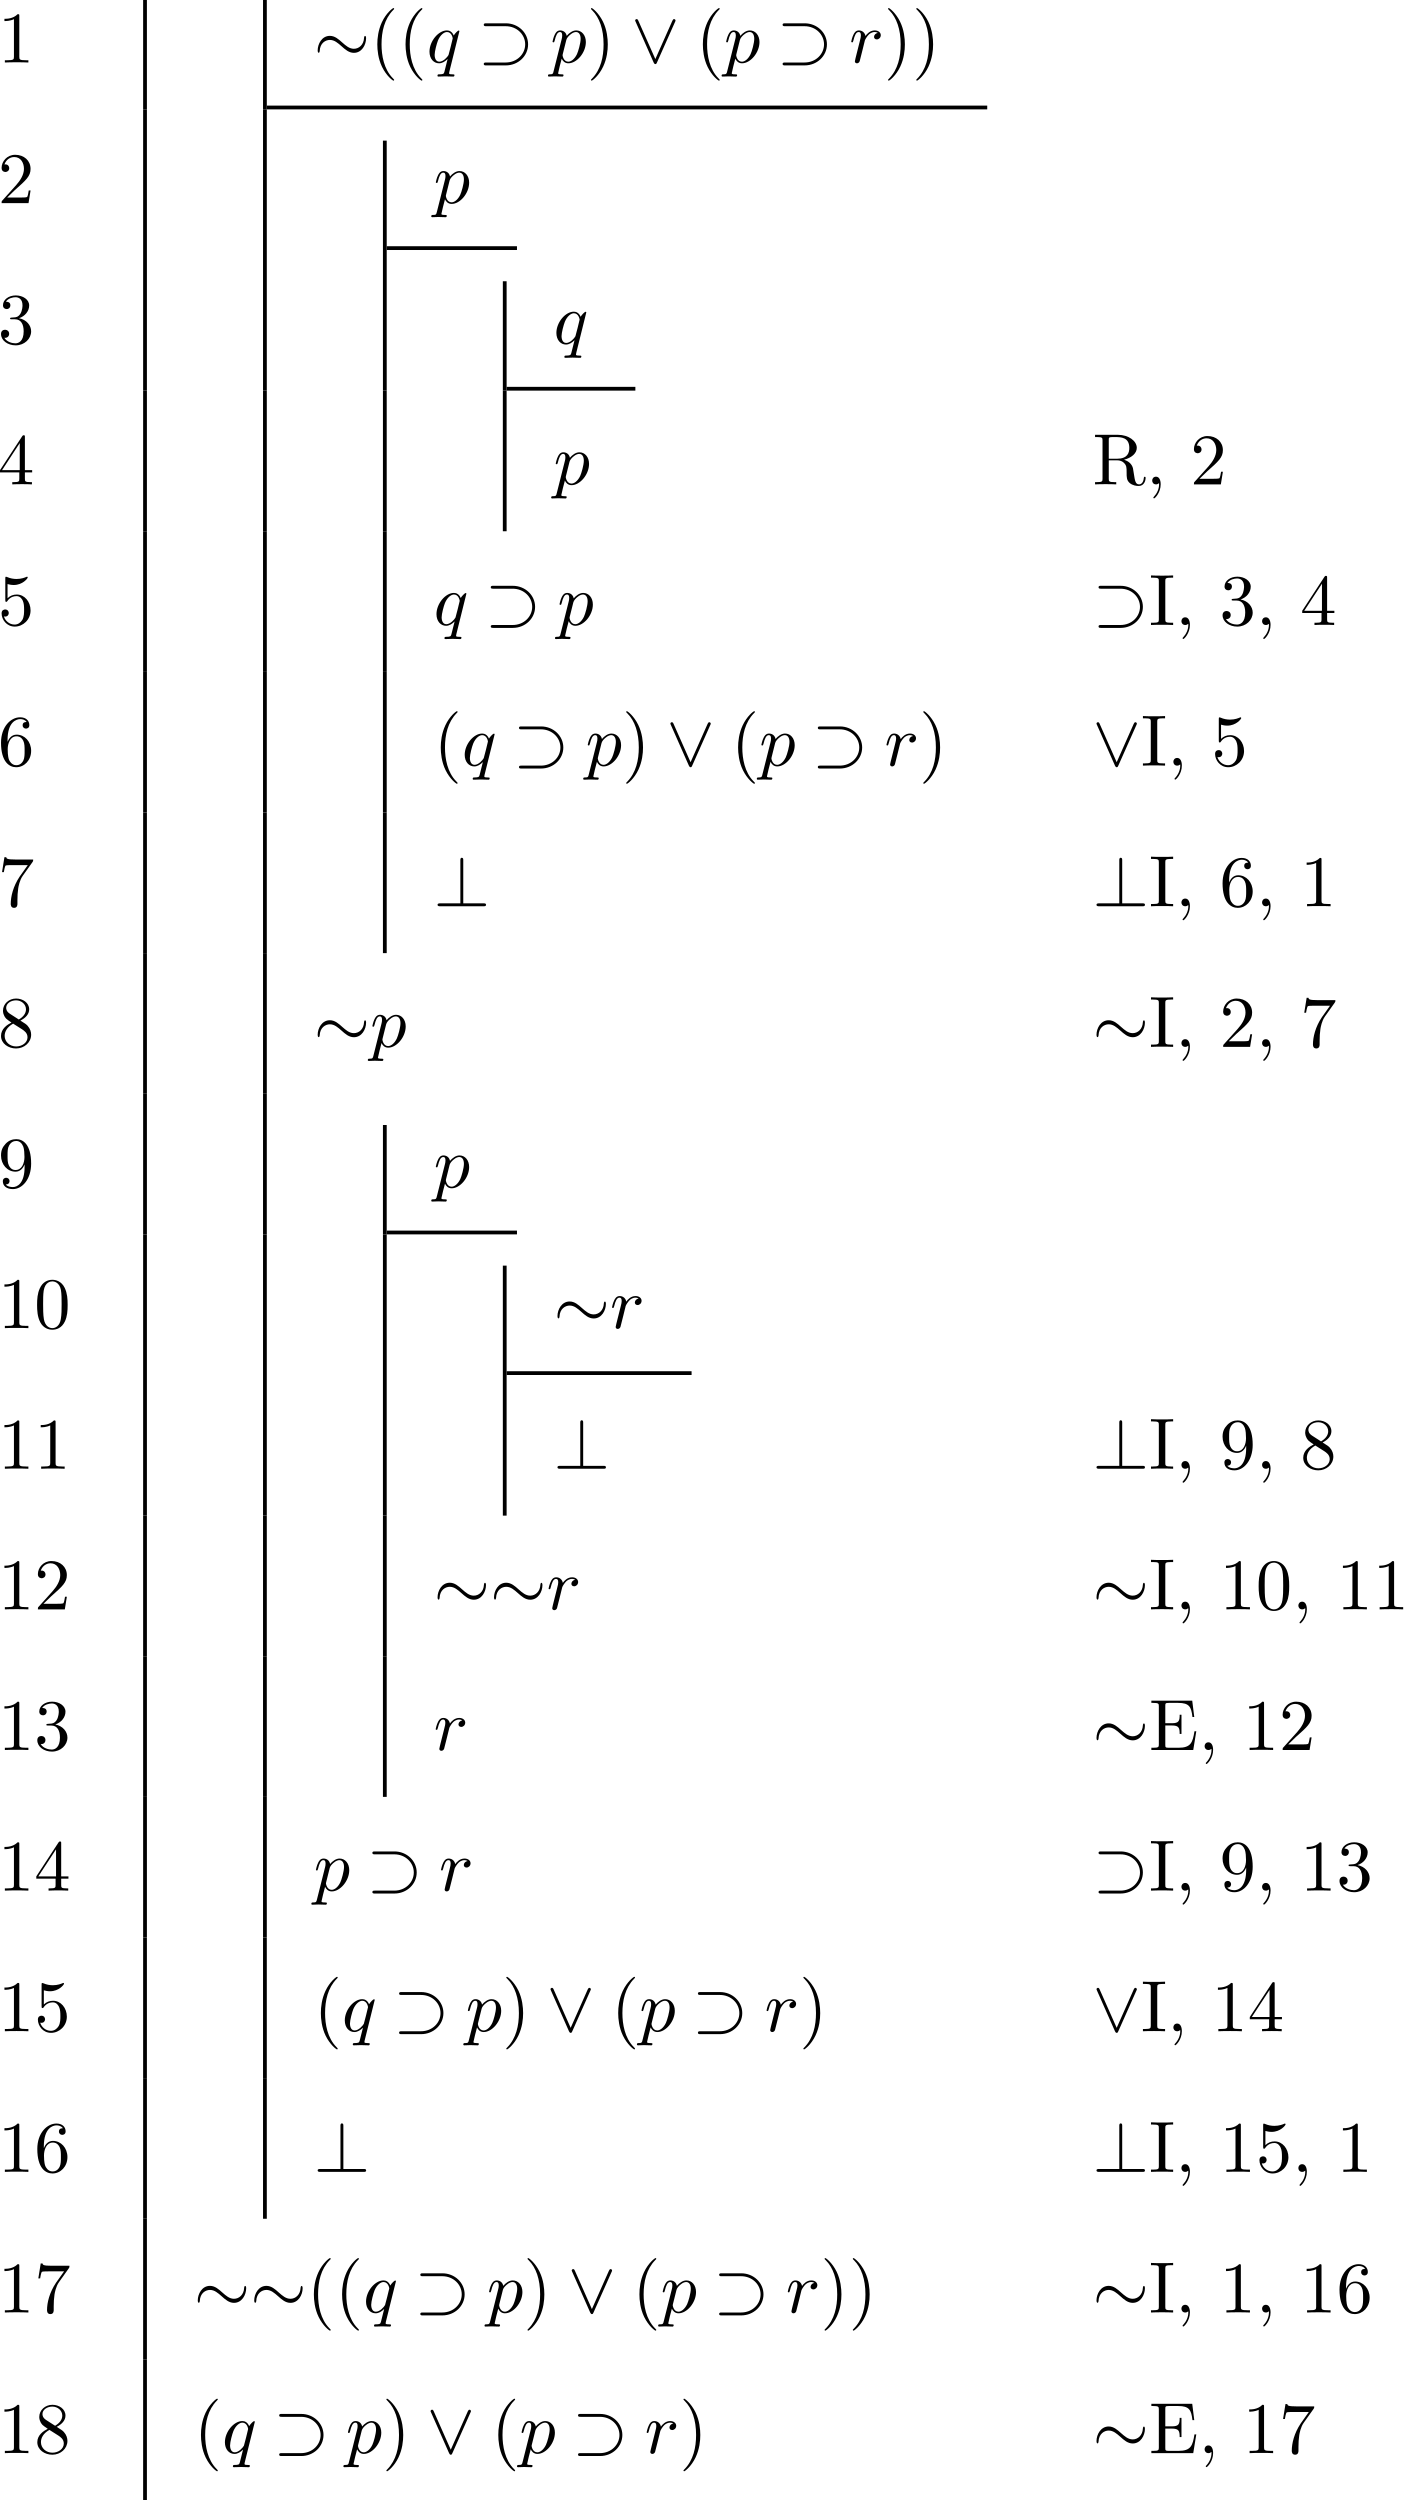
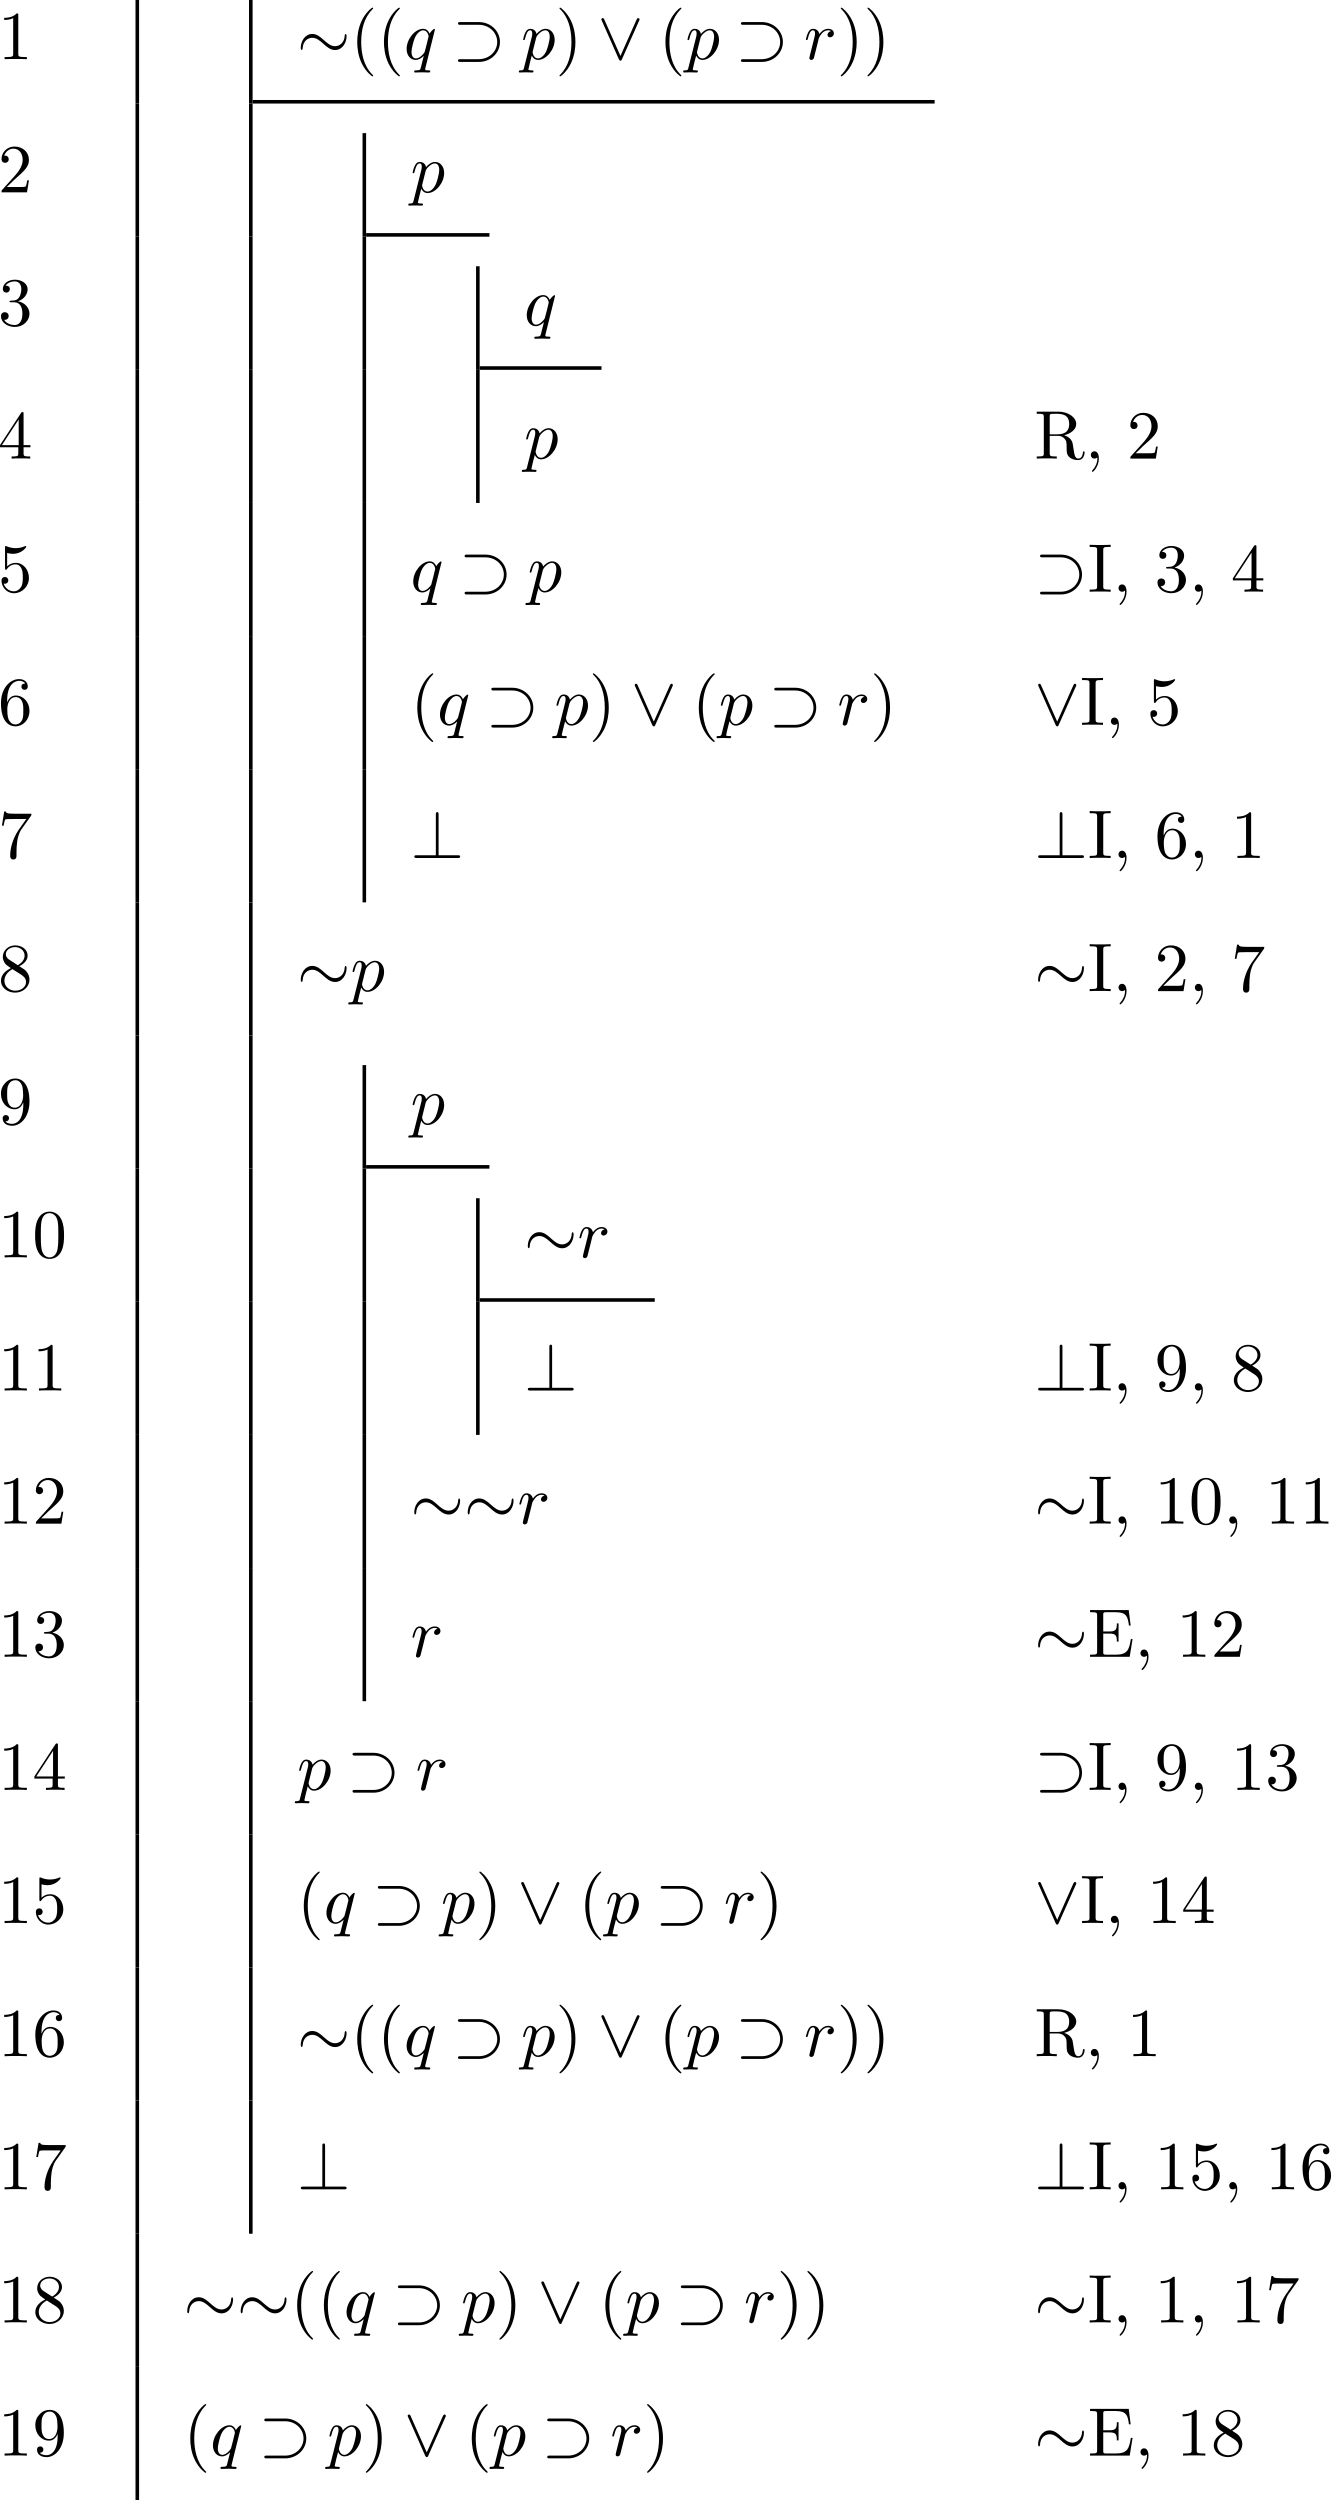
- <svg xmlns="http://www.w3.org/2000/svg" xmlns:xlink="http://www.w3.org/1999/xlink" version="1.1" fill="currentColor" class="ae-svg" style="width:19.173em;height:auto" viewBox="146.261 -55.348 210.899 375.756">
+ <svg xmlns="http://www.w3.org/2000/svg" xmlns:xlink="http://www.w3.org/1999/xlink" version="1.1" fill="currentColor" class="ae-svg" style="width:19.21em;height:auto" viewBox="146.261 -55.348 211.314 396.893">
  <defs>
    <path id="paradox-disjunction-nd-g1-112" d="M.491 1.331C.404 1.702 .382 1.778-.098 1.778C-.229 1.778-.349 1.778-.349 1.985C-.349 2.073-.295 2.116-.207 2.116C.087 2.116 .404 2.084 .709 2.084C1.069 2.084 1.44 2.116 1.789 2.116C1.844 2.116 1.985 2.116 1.985 1.898C1.985 1.778 1.876 1.778 1.724 1.778C1.178 1.778 1.178 1.702 1.178 1.604C1.178 1.473 1.636-.305 1.713-.578C1.855-.262 2.16 .12 2.716 .12C3.982 .12 5.345-1.473 5.345-3.076C5.345-4.102 4.724-4.822 3.895-4.822C3.349-4.822 2.825-4.429 2.465-4.004C2.356-4.593 1.887-4.822 1.484-4.822C.982-4.822 .775-4.396 .676-4.2C.48-3.829 .338-3.175 .338-3.142C.338-3.033 .447-3.033 .469-3.033C.578-3.033 .589-3.044 .655-3.284C.84-4.058 1.058-4.582 1.451-4.582C1.636-4.582 1.789-4.495 1.789-4.08C1.789-3.829 1.756-3.709 1.713-3.524L.491 1.331ZM2.411-3.404C2.487-3.698 2.782-4.004 2.978-4.167C3.36-4.505 3.676-4.582 3.862-4.582C4.298-4.582 4.56-4.2 4.56-3.556S4.2-1.658 4.004-1.244C3.633-.48 3.109-.12 2.705-.12C1.985-.12 1.844-1.025 1.844-1.091C1.844-1.113 1.844-1.135 1.876-1.265L2.411-3.404Z" />
    <path id="paradox-disjunction-nd-g1-113" d="M4.931-4.702C4.931-4.745 4.898-4.811 4.822-4.811C4.702-4.811 4.265-4.375 4.08-4.058C3.84-4.647 3.415-4.822 3.065-4.822C1.778-4.822 .436-3.207 .436-1.625C.436-.556 1.08 .12 1.876 .12C2.345 .12 2.771-.142 3.164-.535C3.065-.153 2.705 1.32 2.673 1.418C2.585 1.724 2.498 1.767 1.887 1.778C1.745 1.778 1.636 1.778 1.636 1.996C1.636 2.007 1.636 2.116 1.778 2.116C2.127 2.116 2.509 2.084 2.869 2.084C3.24 2.084 3.633 2.116 3.993 2.116C4.047 2.116 4.189 2.116 4.189 1.898C4.189 1.778 4.08 1.778 3.905 1.778C3.382 1.778 3.382 1.702 3.382 1.604C3.382 1.527 3.404 1.462 3.425 1.364L4.931-4.702ZM1.909-.12C1.255-.12 1.211-.96 1.211-1.145C1.211-1.669 1.527-2.858 1.713-3.316C2.051-4.124 2.618-4.582 3.065-4.582C3.775-4.582 3.927-3.698 3.927-3.622C3.927-3.556 3.327-1.167 3.295-1.124C3.131-.818 2.52-.12 1.909-.12Z" />
    <path id="paradox-disjunction-nd-g1-114" d="M.96-.644C.927-.48 .862-.229 .862-.175C.862 .022 1.015 .12 1.178 .12C1.309 .12 1.505 .033 1.582-.185C1.604-.229 1.975-1.713 2.018-1.909C2.105-2.269 2.302-3.033 2.367-3.327C2.411-3.469 2.716-3.982 2.978-4.222C3.065-4.298 3.382-4.582 3.851-4.582C4.135-4.582 4.298-4.451 4.309-4.451C3.982-4.396 3.742-4.135 3.742-3.851C3.742-3.676 3.862-3.469 4.156-3.469S4.756-3.72 4.756-4.113C4.756-4.495 4.407-4.822 3.851-4.822C3.142-4.822 2.662-4.287 2.455-3.982C2.367-4.473 1.975-4.822 1.462-4.822C.96-4.822 .753-4.396 .655-4.2C.458-3.829 .316-3.175 .316-3.142C.316-3.033 .425-3.033 .447-3.033C.556-3.033 .567-3.044 .633-3.284C.818-4.058 1.036-4.582 1.429-4.582C1.615-4.582 1.767-4.495 1.767-4.08C1.767-3.851 1.735-3.731 1.593-3.164L.96-.644Z" />
    <path id="paradox-disjunction-nd-g0-24" d="M7.876-3.644C7.876-3.884 7.811-3.993 7.724-3.993C7.669-3.993 7.582-3.916 7.571-3.709C7.527-2.662 6.807-2.062 6.044-2.062C5.356-2.062 4.833-2.531 4.298-3C3.742-3.502 3.175-4.004 2.433-4.004C1.244-4.004 .6-2.804 .6-1.811C.6-1.462 .742-1.462 .753-1.462C.873-1.462 .905-1.68 .905-1.713C.949-2.913 1.767-3.393 2.433-3.393C3.12-3.393 3.644-2.924 4.178-2.455C4.735-1.953 5.302-1.451 6.044-1.451C7.233-1.451 7.876-2.651 7.876-3.644Z" />
    <path id="paradox-disjunction-nd-g0-27" d="M4.2-5.455C5.902-5.455 7.135-4.189 7.135-2.727S5.902 0 4.2 0H1.287C1.102 0 .905 0 .905 .218S1.102 .436 1.287 .436H4.222C6.087 .436 7.571-.982 7.571-2.727S6.087-5.891 4.222-5.891H1.287C1.102-5.891 .905-5.891 .905-5.673S1.102-5.455 1.287-5.455H4.2Z" />
    <path id="paradox-disjunction-nd-g0-63" d="M4.462-6.895C4.462-7.091 4.462-7.287 4.244-7.287S4.025-7.058 4.025-6.895V-.436H.993C.829-.436 .6-.436 .6-.218S.829 0 .993 0H7.505C7.691 0 7.887 0 7.887-.218S7.691-.436 7.505-.436H4.462V-6.895Z" />
    <path id="paradox-disjunction-nd-g0-95" d="M6.589-6.087C6.655-6.229 6.665-6.251 6.665-6.305C6.665-6.425 6.567-6.524 6.447-6.524C6.338-6.524 6.273-6.447 6.196-6.284L3.633-.513L1.069-6.295C.982-6.502 .895-6.524 .818-6.524C.698-6.524 .6-6.425 .6-6.305C.6-6.284 .6-6.262 .665-6.131L3.382 .011C3.469 .196 3.535 .24 3.633 .24C3.775 .24 3.807 .164 3.873 .011L6.589-6.087Z" />
    <path id="paradox-disjunction-nd-g2-40" d="M3.611 2.618C3.611 2.585 3.611 2.564 3.425 2.378C2.062 1.004 1.713-1.058 1.713-2.727C1.713-4.625 2.127-6.524 3.469-7.887C3.611-8.018 3.611-8.04 3.611-8.073C3.611-8.149 3.567-8.182 3.502-8.182C3.393-8.182 2.411-7.44 1.767-6.055C1.211-4.855 1.08-3.644 1.08-2.727C1.08-1.876 1.2-.556 1.8 .676C2.455 2.018 3.393 2.727 3.502 2.727C3.567 2.727 3.611 2.695 3.611 2.618Z" />
    <path id="paradox-disjunction-nd-g2-41" d="M3.153-2.727C3.153-3.578 3.033-4.898 2.433-6.131C1.778-7.473 .84-8.182 .731-8.182C.665-8.182 .622-8.138 .622-8.073C.622-8.04 .622-8.018 .829-7.822C1.898-6.742 2.52-5.007 2.52-2.727C2.52-.862 2.116 1.058 .764 2.433C.622 2.564 .622 2.585 .622 2.618C.622 2.684 .665 2.727 .731 2.727C.84 2.727 1.822 1.985 2.465 .6C3.022-.6 3.153-1.811 3.153-2.727Z" />
    <path id="paradox-disjunction-nd-g2-44" d="M2.215-.011C2.215-.709 1.953-1.156 1.516-1.156C1.135-1.156 .938-.862 .938-.578S1.124 0 1.516 0C1.691 0 1.822-.065 1.931-.153L1.953-.175C1.964-.175 1.975-.164 1.975-.011C1.975 .687 1.669 1.353 1.189 1.865C1.124 1.931 1.113 1.942 1.113 1.985C1.113 2.062 1.167 2.105 1.222 2.105C1.353 2.105 2.215 1.244 2.215-.011Z" />
    <path id="paradox-disjunction-nd-g2-48" d="M5.018-3.491C5.018-4.364 4.964-5.236 4.582-6.044C4.08-7.091 3.185-7.265 2.727-7.265C2.073-7.265 1.276-6.982 .829-5.967C.48-5.215 .425-4.364 .425-3.491C.425-2.673 .469-1.691 .916-.862C1.385 .022 2.182 .24 2.716 .24C3.305 .24 4.135 .011 4.615-1.025C4.964-1.778 5.018-2.629 5.018-3.491ZM2.716 0C2.291 0 1.647-.273 1.451-1.32C1.331-1.975 1.331-2.978 1.331-3.622C1.331-4.32 1.331-5.04 1.418-5.629C1.625-6.927 2.444-7.025 2.716-7.025C3.076-7.025 3.796-6.829 4.004-5.749C4.113-5.138 4.113-4.309 4.113-3.622C4.113-2.804 4.113-2.062 3.993-1.364C3.829-.327 3.207 0 2.716 0Z" />
    <path id="paradox-disjunction-nd-g2-49" d="M3.207-6.982C3.207-7.244 3.207-7.265 2.956-7.265C2.28-6.567 1.32-6.567 .971-6.567V-6.229C1.189-6.229 1.833-6.229 2.4-6.513V-.862C2.4-.469 2.367-.338 1.385-.338H1.036V0C1.418-.033 2.367-.033 2.804-.033S4.189-.033 4.571 0V-.338H4.222C3.24-.338 3.207-.458 3.207-.862V-6.982Z" />
    <path id="paradox-disjunction-nd-g2-50" d="M1.385-.84L2.542-1.964C4.244-3.469 4.898-4.058 4.898-5.149C4.898-6.393 3.916-7.265 2.585-7.265C1.353-7.265 .545-6.262 .545-5.291C.545-4.68 1.091-4.68 1.124-4.68C1.309-4.68 1.691-4.811 1.691-5.258C1.691-5.542 1.495-5.825 1.113-5.825C1.025-5.825 1.004-5.825 .971-5.815C1.222-6.524 1.811-6.927 2.444-6.927C3.436-6.927 3.905-6.044 3.905-5.149C3.905-4.276 3.36-3.415 2.76-2.738L.665-.404C.545-.284 .545-.262 .545 0H4.593L4.898-1.898H4.625C4.571-1.571 4.495-1.091 4.385-.927C4.309-.84 3.589-.84 3.349-.84H1.385Z" />
    <path id="paradox-disjunction-nd-g2-51" d="M3.164-3.84C4.058-4.135 4.691-4.898 4.691-5.76C4.691-6.655 3.731-7.265 2.684-7.265C1.582-7.265 .753-6.611 .753-5.782C.753-5.422 .993-5.215 1.309-5.215C1.647-5.215 1.865-5.455 1.865-5.771C1.865-6.316 1.353-6.316 1.189-6.316C1.527-6.851 2.247-6.993 2.64-6.993C3.087-6.993 3.687-6.753 3.687-5.771C3.687-5.64 3.665-5.007 3.382-4.527C3.055-4.004 2.684-3.971 2.411-3.96C2.324-3.949 2.062-3.927 1.985-3.927C1.898-3.916 1.822-3.905 1.822-3.796C1.822-3.676 1.898-3.676 2.084-3.676H2.564C3.458-3.676 3.862-2.935 3.862-1.865C3.862-.382 3.109-.065 2.629-.065C2.16-.065 1.342-.251 .96-.895C1.342-.84 1.68-1.08 1.68-1.495C1.68-1.887 1.385-2.105 1.069-2.105C.807-2.105 .458-1.953 .458-1.473C.458-.48 1.473 .24 2.662 .24C3.993 .24 4.985-.753 4.985-1.865C4.985-2.76 4.298-3.611 3.164-3.84Z" />
    <path id="paradox-disjunction-nd-g2-52" d="M3.207-1.8V-.851C3.207-.458 3.185-.338 2.378-.338H2.149V0C2.596-.033 3.164-.033 3.622-.033S4.658-.033 5.105 0V-.338H4.876C4.069-.338 4.047-.458 4.047-.851V-1.8H5.138V-2.138H4.047V-7.102C4.047-7.32 4.047-7.385 3.873-7.385C3.775-7.385 3.742-7.385 3.655-7.255L.305-2.138V-1.8H3.207ZM3.273-2.138H.611L3.273-6.207V-2.138Z" />
    <path id="paradox-disjunction-nd-g2-53" d="M4.898-2.193C4.898-3.491 4.004-4.582 2.825-4.582C2.302-4.582 1.833-4.407 1.44-4.025V-6.153C1.658-6.087 2.018-6.011 2.367-6.011C3.709-6.011 4.473-7.004 4.473-7.145C4.473-7.211 4.44-7.265 4.364-7.265C4.353-7.265 4.331-7.265 4.276-7.233C4.058-7.135 3.524-6.916 2.793-6.916C2.356-6.916 1.855-6.993 1.342-7.222C1.255-7.255 1.233-7.255 1.211-7.255C1.102-7.255 1.102-7.167 1.102-6.993V-3.764C1.102-3.567 1.102-3.48 1.255-3.48C1.331-3.48 1.353-3.513 1.396-3.578C1.516-3.753 1.92-4.342 2.804-4.342C3.371-4.342 3.644-3.84 3.731-3.644C3.905-3.24 3.927-2.815 3.927-2.269C3.927-1.887 3.927-1.233 3.665-.775C3.404-.349 3-.065 2.498-.065C1.702-.065 1.08-.644 .895-1.287C.927-1.276 .96-1.265 1.08-1.265C1.44-1.265 1.625-1.538 1.625-1.8S1.44-2.335 1.08-2.335C.927-2.335 .545-2.258 .545-1.756C.545-.818 1.298 .24 2.52 .24C3.785 .24 4.898-.807 4.898-2.193Z" />
    <path id="paradox-disjunction-nd-g2-54" d="M1.44-3.578V-3.84C1.44-6.6 2.793-6.993 3.349-6.993C3.611-6.993 4.069-6.927 4.309-6.556C4.145-6.556 3.709-6.556 3.709-6.065C3.709-5.727 3.971-5.564 4.211-5.564C4.385-5.564 4.713-5.662 4.713-6.087C4.713-6.742 4.233-7.265 3.327-7.265C1.931-7.265 .458-5.858 .458-3.447C.458-.535 1.724 .24 2.738 .24C3.949 .24 4.985-.785 4.985-2.225C4.985-3.611 4.015-4.658 2.804-4.658C2.062-4.658 1.658-4.102 1.44-3.578ZM2.738-.065C2.051-.065 1.724-.72 1.658-.884C1.462-1.396 1.462-2.269 1.462-2.465C1.462-3.316 1.811-4.407 2.793-4.407C2.967-4.407 3.469-4.407 3.807-3.731C4.004-3.327 4.004-2.771 4.004-2.236C4.004-1.713 4.004-1.167 3.818-.775C3.491-.12 2.989-.065 2.738-.065Z" />
    <path id="paradox-disjunction-nd-g2-55" d="M5.193-6.644C5.291-6.775 5.291-6.796 5.291-7.025H2.64C1.309-7.025 1.287-7.167 1.244-7.375H.971L.611-5.127H.884C.916-5.302 1.015-5.989 1.156-6.12C1.233-6.185 2.084-6.185 2.225-6.185H4.484C4.364-6.011 3.502-4.822 3.262-4.462C2.28-2.989 1.92-1.473 1.92-.36C1.92-.251 1.92 .24 2.422 .24S2.924-.251 2.924-.36V-.916C2.924-1.516 2.956-2.116 3.044-2.705C3.087-2.956 3.24-3.895 3.72-4.571L5.193-6.644Z" />
    <path id="paradox-disjunction-nd-g2-56" d="M1.778-4.985C1.276-5.313 1.233-5.684 1.233-5.869C1.233-6.535 1.942-6.993 2.716-6.993C3.513-6.993 4.211-6.425 4.211-5.64C4.211-5.018 3.785-4.495 3.131-4.113L1.778-4.985ZM3.371-3.949C4.156-4.353 4.691-4.92 4.691-5.64C4.691-6.644 3.72-7.265 2.727-7.265C1.636-7.265 .753-6.458 .753-5.444C.753-5.247 .775-4.756 1.233-4.244C1.353-4.113 1.756-3.84 2.029-3.655C1.396-3.338 .458-2.727 .458-1.647C.458-.491 1.571 .24 2.716 .24C3.949 .24 4.985-.665 4.985-1.833C4.985-2.225 4.865-2.716 4.451-3.175C4.244-3.404 4.069-3.513 3.371-3.949ZM2.28-3.491L3.622-2.64C3.927-2.433 4.44-2.105 4.44-1.44C4.44-.633 3.622-.065 2.727-.065C1.789-.065 1.004-.742 1.004-1.647C1.004-2.28 1.353-2.978 2.28-3.491Z" />
    <path id="paradox-disjunction-nd-g2-57" d="M4.004-3.469V-3.12C4.004-.567 2.869-.065 2.236-.065C2.051-.065 1.462-.087 1.167-.458C1.647-.458 1.735-.775 1.735-.96C1.735-1.298 1.473-1.462 1.233-1.462C1.058-1.462 .731-1.364 .731-.938C.731-.207 1.32 .24 2.247 .24C3.655 .24 4.985-1.244 4.985-3.589C4.985-6.524 3.731-7.265 2.76-7.265C2.16-7.265 1.625-7.069 1.156-6.578C.709-6.087 .458-5.629 .458-4.811C.458-3.447 1.418-2.378 2.64-2.378C3.305-2.378 3.753-2.836 4.004-3.469ZM2.651-2.629C2.476-2.629 1.975-2.629 1.636-3.316C1.44-3.72 1.44-4.265 1.44-4.8C1.44-5.389 1.44-5.902 1.669-6.305C1.964-6.851 2.378-6.993 2.76-6.993C3.262-6.993 3.622-6.622 3.807-6.131C3.938-5.782 3.982-5.095 3.982-4.593C3.982-3.687 3.611-2.629 2.651-2.629Z" />
    <path id="paradox-disjunction-nd-g2-69" d="M1.484-.851C1.484-.458 1.462-.338 .622-.338H.36V0H6.655L7.113-2.815H6.84C6.567-1.135 6.316-.338 4.44-.338H2.989C2.476-.338 2.455-.415 2.455-.775V-3.687H3.436C4.495-3.687 4.615-3.338 4.615-2.411H4.887V-5.302H4.615C4.615-4.364 4.495-4.025 3.436-4.025H2.455V-6.644C2.455-7.004 2.476-7.08 2.989-7.08H4.396C6.065-7.08 6.36-6.48 6.535-4.964H6.807L6.502-7.418H.36V-7.08H.622C1.462-7.08 1.484-6.96 1.484-6.567V-.851Z" />
    <path id="paradox-disjunction-nd-g2-73" d="M2.455-6.6C2.455-6.993 2.487-7.113 3.349-7.113H3.633V-7.451C3.251-7.418 2.389-7.418 1.975-7.418C1.549-7.418 .687-7.418 .305-7.451V-7.113H.589C1.451-7.113 1.484-6.993 1.484-6.6V-.851C1.484-.458 1.451-.338 .589-.338H.305V0C.687-.033 1.549-.033 1.964-.033C2.389-.033 3.251-.033 3.633 0V-.338H3.349C2.487-.338 2.455-.458 2.455-.851V-6.6Z" />
    <path id="paradox-disjunction-nd-g2-82" d="M2.444-3.851V-6.676C2.444-6.927 2.444-7.058 2.684-7.091C2.793-7.113 3.109-7.113 3.327-7.113C4.309-7.113 5.531-7.069 5.531-5.487C5.531-4.735 5.269-3.851 3.655-3.851H2.444ZM4.745-3.709C5.804-3.971 6.655-4.636 6.655-5.487C6.655-6.535 5.411-7.451 3.807-7.451H.382V-7.113H.644C1.484-7.113 1.505-6.993 1.505-6.6V-.851C1.505-.458 1.484-.338 .644-.338H.382V0C.775-.033 1.549-.033 1.975-.033S3.175-.033 3.567 0V-.338H3.305C2.465-.338 2.444-.458 2.444-.851V-3.611H3.698C3.873-3.611 4.331-3.611 4.713-3.24C5.127-2.847 5.127-2.509 5.127-1.778C5.127-1.069 5.127-.633 5.575-.218C6.022 .175 6.622 .24 6.949 .24C7.8 .24 7.985-.655 7.985-.96C7.985-1.025 7.985-1.145 7.844-1.145C7.724-1.145 7.724-1.047 7.713-.971C7.647-.196 7.265 0 6.993 0C6.458 0 6.371-.556 6.218-1.571L6.076-2.444C5.88-3.142 5.345-3.502 4.745-3.709Z" />
  </defs>
  <g id="paradox-disjunction-nd-page1">
    <use x="145.956" y="-45.954" xlink:href="#paradox-disjunction-nd-g2-49" />
    <rect x="167.774" y="-55.348" height="16.439" width=".567" />
    <rect x="185.795" y="-55.348" height="16.439" width=".567" />
    <rect x="186.362" y="-39.475" height=".567" width="108.281" />
    <use x="193.408" y="-45.954" xlink:href="#paradox-disjunction-nd-g0-24" />
    <use x="201.893" y="-45.954" xlink:href="#paradox-disjunction-nd-g2-40" />
    <use x="206.135" y="-45.954" xlink:href="#paradox-disjunction-nd-g2-40" />
    <use x="210.378" y="-45.954" xlink:href="#paradox-disjunction-nd-g1-113" />
    <use x="218.063" y="-45.954" xlink:href="#paradox-disjunction-nd-g0-27" />
    <use x="228.972" y="-45.954" xlink:href="#paradox-disjunction-nd-g1-112" />
    <use x="234.461" y="-45.954" xlink:href="#paradox-disjunction-nd-g2-41" />
    <use x="241.128" y="-45.954" xlink:href="#paradox-disjunction-nd-g0-95" />
    <use x="250.824" y="-45.954" xlink:href="#paradox-disjunction-nd-g2-40" />
    <use x="255.067" y="-45.954" xlink:href="#paradox-disjunction-nd-g1-112" />
    <use x="262.98" y="-45.954" xlink:href="#paradox-disjunction-nd-g0-27" />
    <use x="273.889" y="-45.954" xlink:href="#paradox-disjunction-nd-g1-114" />
    <use x="279.114" y="-45.954" xlink:href="#paradox-disjunction-nd-g2-41" />
    <use x="283.356" y="-45.954" xlink:href="#paradox-disjunction-nd-g2-41" />
    <use x="145.956" y="-24.818" xlink:href="#paradox-disjunction-nd-g2-50" />
    <rect x="167.774" y="-38.909" height="21.136" width=".567" />
    <rect x="185.795" y="-38.909" height="21.136" width=".567" />
    <rect x="203.817" y="-34.212" height="16.439" width=".567" />
    <rect x="204.384" y="-18.339" height=".567" width="19.579" />
    <use x="211.429" y="-24.818" xlink:href="#paradox-disjunction-nd-g1-112" />
    <use x="145.956" y="-3.681" xlink:href="#paradox-disjunction-nd-g2-51" />
    <rect x="167.774" y="-17.772" height="21.136" width=".567" />
    <rect x="185.795" y="-17.772" height="21.136" width=".567" />
    <rect x="203.817" y="-17.772" height="21.136" width=".567" />
    <rect x="221.839" y="-13.075" height="16.439" width=".567" />
    <rect x="222.406" y="2.797" height=".567" width="19.352" />
    <use x="229.451" y="-3.681" xlink:href="#paradox-disjunction-nd-g1-113" />
    <use x="145.956" y="17.455" xlink:href="#paradox-disjunction-nd-g2-52" />
    <rect x="167.774" y="3.364" height="21.136" width=".567" />
    <rect x="185.795" y="3.364" height="21.136" width=".567" />
    <rect x="203.817" y="3.364" height="21.136" width=".567" />
    <rect x="221.839" y="3.364" height="21.136" width=".567" />
    <use x="229.451" y="17.455" xlink:href="#paradox-disjunction-nd-g1-112" />
    <use x="310.468" y="17.455" xlink:href="#paradox-disjunction-nd-g2-82" />
    <use x="318.499" y="17.455" xlink:href="#paradox-disjunction-nd-g2-44" />
    <use x="325.165" y="17.455" xlink:href="#paradox-disjunction-nd-g2-50" />
    <use x="145.956" y="38.591" xlink:href="#paradox-disjunction-nd-g2-53" />
    <rect x="167.774" y="24.5" height="21.136" width=".567" />
    <rect x="185.795" y="24.5" height="21.136" width=".567" />
    <rect x="203.817" y="24.5" height="21.136" width=".567" />
    <use x="211.429" y="38.591" xlink:href="#paradox-disjunction-nd-g1-113" />
    <use x="219.115" y="38.591" xlink:href="#paradox-disjunction-nd-g0-27" />
    <use x="230.024" y="38.591" xlink:href="#paradox-disjunction-nd-g1-112" />
    <use x="310.468" y="38.591" xlink:href="#paradox-disjunction-nd-g0-27" />
    <use x="318.953" y="38.591" xlink:href="#paradox-disjunction-nd-g2-73" />
    <use x="322.893" y="38.591" xlink:href="#paradox-disjunction-nd-g2-44" />
    <use x="329.559" y="38.591" xlink:href="#paradox-disjunction-nd-g2-51" />
    <use x="335.014" y="38.591" xlink:href="#paradox-disjunction-nd-g2-44" />
    <use x="341.681" y="38.591" xlink:href="#paradox-disjunction-nd-g2-52" />
    <use x="145.956" y="59.728" xlink:href="#paradox-disjunction-nd-g2-54" />
    <rect x="167.774" y="45.637" height="21.136" width=".567" />
    <rect x="185.795" y="45.637" height="21.136" width=".567" />
    <rect x="203.817" y="45.637" height="21.136" width=".567" />
    <use x="211.429" y="59.728" xlink:href="#paradox-disjunction-nd-g2-40" />
    <use x="215.672" y="59.728" xlink:href="#paradox-disjunction-nd-g1-113" />
    <use x="223.357" y="59.728" xlink:href="#paradox-disjunction-nd-g0-27" />
    <use x="234.266" y="59.728" xlink:href="#paradox-disjunction-nd-g1-112" />
    <use x="239.755" y="59.728" xlink:href="#paradox-disjunction-nd-g2-41" />
    <use x="246.422" y="59.728" xlink:href="#paradox-disjunction-nd-g0-95" />
    <use x="256.119" y="59.728" xlink:href="#paradox-disjunction-nd-g2-40" />
    <use x="260.361" y="59.728" xlink:href="#paradox-disjunction-nd-g1-112" />
    <use x="268.274" y="59.728" xlink:href="#paradox-disjunction-nd-g0-27" />
    <use x="279.183" y="59.728" xlink:href="#paradox-disjunction-nd-g1-114" />
    <use x="284.408" y="59.728" xlink:href="#paradox-disjunction-nd-g2-41" />
    <use x="310.468" y="59.728" xlink:href="#paradox-disjunction-nd-g0-95" />
    <use x="317.741" y="59.728" xlink:href="#paradox-disjunction-nd-g2-73" />
    <use x="321.681" y="59.728" xlink:href="#paradox-disjunction-nd-g2-44" />
    <use x="328.347" y="59.728" xlink:href="#paradox-disjunction-nd-g2-53" />
    <use x="145.956" y="80.864" xlink:href="#paradox-disjunction-nd-g2-55" />
    <rect x="167.774" y="66.773" height="21.136" width=".567" />
    <rect x="185.795" y="66.773" height="21.136" width=".567" />
    <rect x="203.817" y="66.773" height="21.136" width=".567" />
    <use x="211.429" y="80.864" xlink:href="#paradox-disjunction-nd-g0-63" />
    <use x="310.468" y="80.864" xlink:href="#paradox-disjunction-nd-g0-63" />
    <use x="318.953" y="80.864" xlink:href="#paradox-disjunction-nd-g2-73" />
    <use x="322.893" y="80.864" xlink:href="#paradox-disjunction-nd-g2-44" />
    <use x="329.559" y="80.864" xlink:href="#paradox-disjunction-nd-g2-54" />
    <use x="335.014" y="80.864" xlink:href="#paradox-disjunction-nd-g2-44" />
    <use x="341.681" y="80.864" xlink:href="#paradox-disjunction-nd-g2-49" />
    <use x="145.956" y="102" xlink:href="#paradox-disjunction-nd-g2-56" />
    <rect x="167.774" y="87.909" height="21.136" width=".567" />
    <rect x="185.795" y="87.909" height="21.136" width=".567" />
    <use x="193.408" y="102" xlink:href="#paradox-disjunction-nd-g0-24" />
    <use x="201.893" y="102" xlink:href="#paradox-disjunction-nd-g1-112" />
    <use x="310.468" y="102" xlink:href="#paradox-disjunction-nd-g0-24" />
    <use x="318.953" y="102" xlink:href="#paradox-disjunction-nd-g2-73" />
    <use x="322.893" y="102" xlink:href="#paradox-disjunction-nd-g2-44" />
    <use x="329.559" y="102" xlink:href="#paradox-disjunction-nd-g2-50" />
    <use x="335.014" y="102" xlink:href="#paradox-disjunction-nd-g2-44" />
    <use x="341.681" y="102" xlink:href="#paradox-disjunction-nd-g2-55" />
    <use x="145.956" y="123.136" xlink:href="#paradox-disjunction-nd-g2-57" />
    <rect x="167.774" y="109.046" height="21.136" width=".567" />
    <rect x="185.795" y="109.046" height="21.136" width=".567" />
    <rect x="203.817" y="113.743" height="16.439" width=".567" />
    <rect x="204.384" y="129.615" height=".567" width="19.579" />
    <use x="211.429" y="123.136" xlink:href="#paradox-disjunction-nd-g1-112" />
    <use x="145.956" y="144.273" xlink:href="#paradox-disjunction-nd-g2-49" />
    <use x="151.41" y="144.273" xlink:href="#paradox-disjunction-nd-g2-48" />
    <rect x="167.774" y="130.182" height="21.136" width=".567" />
    <rect x="185.795" y="130.182" height="21.136" width=".567" />
    <rect x="203.817" y="130.182" height="21.136" width=".567" />
    <rect x="221.839" y="134.879" height="16.439" width=".567" />
    <rect x="222.406" y="150.751" height=".567" width="27.801" />
    <use x="229.451" y="144.273" xlink:href="#paradox-disjunction-nd-g0-24" />
    <use x="237.936" y="144.273" xlink:href="#paradox-disjunction-nd-g1-114" />
    <use x="145.956" y="165.409" xlink:href="#paradox-disjunction-nd-g2-49" />
    <use x="151.41" y="165.409" xlink:href="#paradox-disjunction-nd-g2-49" />
    <rect x="167.774" y="151.318" height="21.136" width=".567" />
    <rect x="185.795" y="151.318" height="21.136" width=".567" />
    <rect x="203.817" y="151.318" height="21.136" width=".567" />
    <rect x="221.839" y="151.318" height="21.136" width=".567" />
    <use x="229.451" y="165.409" xlink:href="#paradox-disjunction-nd-g0-63" />
    <use x="310.468" y="165.409" xlink:href="#paradox-disjunction-nd-g0-63" />
    <use x="318.953" y="165.409" xlink:href="#paradox-disjunction-nd-g2-73" />
    <use x="322.893" y="165.409" xlink:href="#paradox-disjunction-nd-g2-44" />
    <use x="329.559" y="165.409" xlink:href="#paradox-disjunction-nd-g2-57" />
    <use x="335.014" y="165.409" xlink:href="#paradox-disjunction-nd-g2-44" />
    <use x="341.681" y="165.409" xlink:href="#paradox-disjunction-nd-g2-56" />
    <use x="145.956" y="186.545" xlink:href="#paradox-disjunction-nd-g2-49" />
    <use x="151.41" y="186.545" xlink:href="#paradox-disjunction-nd-g2-50" />
    <rect x="167.774" y="172.454" height="21.136" width=".567" />
    <rect x="185.795" y="172.454" height="21.136" width=".567" />
    <rect x="203.817" y="172.454" height="21.136" width=".567" />
    <use x="211.429" y="186.545" xlink:href="#paradox-disjunction-nd-g0-24" />
    <use x="219.914" y="186.545" xlink:href="#paradox-disjunction-nd-g0-24" />
    <use x="228.399" y="186.545" xlink:href="#paradox-disjunction-nd-g1-114" />
    <use x="310.468" y="186.545" xlink:href="#paradox-disjunction-nd-g0-24" />
    <use x="318.953" y="186.545" xlink:href="#paradox-disjunction-nd-g2-73" />
    <use x="322.893" y="186.545" xlink:href="#paradox-disjunction-nd-g2-44" />
    <use x="329.559" y="186.545" xlink:href="#paradox-disjunction-nd-g2-49" />
    <use x="335.014" y="186.545" xlink:href="#paradox-disjunction-nd-g2-48" />
    <use x="340.469" y="186.545" xlink:href="#paradox-disjunction-nd-g2-44" />
    <use x="347.135" y="186.545" xlink:href="#paradox-disjunction-nd-g2-49" />
    <use x="352.59" y="186.545" xlink:href="#paradox-disjunction-nd-g2-49" />
    <use x="145.956" y="207.682" xlink:href="#paradox-disjunction-nd-g2-49" />
    <use x="151.41" y="207.682" xlink:href="#paradox-disjunction-nd-g2-51" />
    <rect x="167.774" y="193.591" height="21.136" width=".567" />
    <rect x="185.795" y="193.591" height="21.136" width=".567" />
    <rect x="203.817" y="193.591" height="21.136" width=".567" />
    <use x="211.429" y="207.682" xlink:href="#paradox-disjunction-nd-g1-114" />
    <use x="310.468" y="207.682" xlink:href="#paradox-disjunction-nd-g0-24" />
    <use x="318.953" y="207.682" xlink:href="#paradox-disjunction-nd-g2-69" />
    <use x="326.378" y="207.682" xlink:href="#paradox-disjunction-nd-g2-44" />
    <use x="333.044" y="207.682" xlink:href="#paradox-disjunction-nd-g2-49" />
    <use x="338.499" y="207.682" xlink:href="#paradox-disjunction-nd-g2-50" />
    <use x="145.956" y="228.818" xlink:href="#paradox-disjunction-nd-g2-49" />
    <use x="151.41" y="228.818" xlink:href="#paradox-disjunction-nd-g2-52" />
    <rect x="167.774" y="214.727" height="21.136" width=".567" />
    <rect x="185.795" y="214.727" height="21.136" width=".567" />
    <use x="193.408" y="228.818" xlink:href="#paradox-disjunction-nd-g1-112" />
    <use x="201.321" y="228.818" xlink:href="#paradox-disjunction-nd-g0-27" />
    <use x="212.23" y="228.818" xlink:href="#paradox-disjunction-nd-g1-114" />
    <use x="310.468" y="228.818" xlink:href="#paradox-disjunction-nd-g0-27" />
    <use x="318.953" y="228.818" xlink:href="#paradox-disjunction-nd-g2-73" />
    <use x="322.893" y="228.818" xlink:href="#paradox-disjunction-nd-g2-44" />
    <use x="329.559" y="228.818" xlink:href="#paradox-disjunction-nd-g2-57" />
    <use x="335.014" y="228.818" xlink:href="#paradox-disjunction-nd-g2-44" />
    <use x="341.681" y="228.818" xlink:href="#paradox-disjunction-nd-g2-49" />
    <use x="347.135" y="228.818" xlink:href="#paradox-disjunction-nd-g2-51" />
    <use x="145.956" y="249.954" xlink:href="#paradox-disjunction-nd-g2-49" />
    <use x="151.41" y="249.954" xlink:href="#paradox-disjunction-nd-g2-53" />
    <rect x="167.774" y="235.863" height="21.136" width=".567" />
    <rect x="185.795" y="235.863" height="21.136" width=".567" />
    <use x="193.408" y="249.954" xlink:href="#paradox-disjunction-nd-g2-40" />
    <use x="197.65" y="249.954" xlink:href="#paradox-disjunction-nd-g1-113" />
    <use x="205.336" y="249.954" xlink:href="#paradox-disjunction-nd-g0-27" />
    <use x="216.245" y="249.954" xlink:href="#paradox-disjunction-nd-g1-112" />
    <use x="221.734" y="249.954" xlink:href="#paradox-disjunction-nd-g2-41" />
    <use x="228.4" y="249.954" xlink:href="#paradox-disjunction-nd-g0-95" />
    <use x="238.097" y="249.954" xlink:href="#paradox-disjunction-nd-g2-40" />
    <use x="242.34" y="249.954" xlink:href="#paradox-disjunction-nd-g1-112" />
    <use x="250.252" y="249.954" xlink:href="#paradox-disjunction-nd-g0-27" />
    <use x="261.161" y="249.954" xlink:href="#paradox-disjunction-nd-g1-114" />
    <use x="266.386" y="249.954" xlink:href="#paradox-disjunction-nd-g2-41" />
    <use x="310.468" y="249.954" xlink:href="#paradox-disjunction-nd-g0-95" />
    <use x="317.741" y="249.954" xlink:href="#paradox-disjunction-nd-g2-73" />
    <use x="321.681" y="249.954" xlink:href="#paradox-disjunction-nd-g2-44" />
    <use x="328.347" y="249.954" xlink:href="#paradox-disjunction-nd-g2-49" />
    <use x="333.802" y="249.954" xlink:href="#paradox-disjunction-nd-g2-52" />
    <use x="145.956" y="271.091" xlink:href="#paradox-disjunction-nd-g2-49" />
    <use x="151.41" y="271.091" xlink:href="#paradox-disjunction-nd-g2-54" />
    <rect x="167.774" y="257" height="21.136" width=".567" />
    <rect x="185.795" y="257" height="21.136" width=".567" />
-     <use x="193.408" y="271.091" xlink:href="#paradox-disjunction-nd-g0-63" />
-     <use x="310.468" y="271.091" xlink:href="#paradox-disjunction-nd-g0-63" />
-     <use x="318.953" y="271.091" xlink:href="#paradox-disjunction-nd-g2-73" />
-     <use x="322.893" y="271.091" xlink:href="#paradox-disjunction-nd-g2-44" />
-     <use x="329.559" y="271.091" xlink:href="#paradox-disjunction-nd-g2-49" />
-     <use x="335.014" y="271.091" xlink:href="#paradox-disjunction-nd-g2-53" />
-     <use x="340.469" y="271.091" xlink:href="#paradox-disjunction-nd-g2-44" />
-     <use x="347.135" y="271.091" xlink:href="#paradox-disjunction-nd-g2-49" />
+     <use x="193.408" y="271.091" xlink:href="#paradox-disjunction-nd-g0-24" />
+     <use x="201.893" y="271.091" xlink:href="#paradox-disjunction-nd-g2-40" />
+     <use x="206.135" y="271.091" xlink:href="#paradox-disjunction-nd-g2-40" />
+     <use x="210.378" y="271.091" xlink:href="#paradox-disjunction-nd-g1-113" />
+     <use x="218.063" y="271.091" xlink:href="#paradox-disjunction-nd-g0-27" />
+     <use x="228.972" y="271.091" xlink:href="#paradox-disjunction-nd-g1-112" />
+     <use x="234.461" y="271.091" xlink:href="#paradox-disjunction-nd-g2-41" />
+     <use x="241.128" y="271.091" xlink:href="#paradox-disjunction-nd-g0-95" />
+     <use x="250.824" y="271.091" xlink:href="#paradox-disjunction-nd-g2-40" />
+     <use x="255.067" y="271.091" xlink:href="#paradox-disjunction-nd-g1-112" />
+     <use x="262.98" y="271.091" xlink:href="#paradox-disjunction-nd-g0-27" />
+     <use x="273.889" y="271.091" xlink:href="#paradox-disjunction-nd-g1-114" />
+     <use x="279.114" y="271.091" xlink:href="#paradox-disjunction-nd-g2-41" />
+     <use x="283.356" y="271.091" xlink:href="#paradox-disjunction-nd-g2-41" />
+     <use x="310.468" y="271.091" xlink:href="#paradox-disjunction-nd-g2-82" />
+     <use x="318.499" y="271.091" xlink:href="#paradox-disjunction-nd-g2-44" />
+     <use x="325.165" y="271.091" xlink:href="#paradox-disjunction-nd-g2-49" />
    <use x="145.956" y="292.227" xlink:href="#paradox-disjunction-nd-g2-49" />
    <use x="151.41" y="292.227" xlink:href="#paradox-disjunction-nd-g2-55" />
    <rect x="167.774" y="278.136" height="21.136" width=".567" />
-     <use x="175.386" y="292.227" xlink:href="#paradox-disjunction-nd-g0-24" />
-     <use x="183.871" y="292.227" xlink:href="#paradox-disjunction-nd-g0-24" />
-     <use x="192.356" y="292.227" xlink:href="#paradox-disjunction-nd-g2-40" />
-     <use x="196.598" y="292.227" xlink:href="#paradox-disjunction-nd-g2-40" />
-     <use x="200.841" y="292.227" xlink:href="#paradox-disjunction-nd-g1-113" />
-     <use x="208.526" y="292.227" xlink:href="#paradox-disjunction-nd-g0-27" />
-     <use x="219.436" y="292.227" xlink:href="#paradox-disjunction-nd-g1-112" />
-     <use x="224.924" y="292.227" xlink:href="#paradox-disjunction-nd-g2-41" />
-     <use x="231.591" y="292.227" xlink:href="#paradox-disjunction-nd-g0-95" />
-     <use x="241.288" y="292.227" xlink:href="#paradox-disjunction-nd-g2-40" />
-     <use x="245.53" y="292.227" xlink:href="#paradox-disjunction-nd-g1-112" />
-     <use x="253.443" y="292.227" xlink:href="#paradox-disjunction-nd-g0-27" />
-     <use x="264.352" y="292.227" xlink:href="#paradox-disjunction-nd-g1-114" />
-     <use x="269.577" y="292.227" xlink:href="#paradox-disjunction-nd-g2-41" />
-     <use x="273.819" y="292.227" xlink:href="#paradox-disjunction-nd-g2-41" />
-     <use x="310.468" y="292.227" xlink:href="#paradox-disjunction-nd-g0-24" />
+     <rect x="185.795" y="278.136" height="21.136" width=".567" />
+     <use x="193.408" y="292.227" xlink:href="#paradox-disjunction-nd-g0-63" />
+     <use x="310.468" y="292.227" xlink:href="#paradox-disjunction-nd-g0-63" />
    <use x="318.953" y="292.227" xlink:href="#paradox-disjunction-nd-g2-73" />
    <use x="322.893" y="292.227" xlink:href="#paradox-disjunction-nd-g2-44" />
    <use x="329.559" y="292.227" xlink:href="#paradox-disjunction-nd-g2-49" />
-     <use x="335.014" y="292.227" xlink:href="#paradox-disjunction-nd-g2-44" />
-     <use x="341.681" y="292.227" xlink:href="#paradox-disjunction-nd-g2-49" />
-     <use x="347.135" y="292.227" xlink:href="#paradox-disjunction-nd-g2-54" />
+     <use x="335.014" y="292.227" xlink:href="#paradox-disjunction-nd-g2-53" />
+     <use x="340.469" y="292.227" xlink:href="#paradox-disjunction-nd-g2-44" />
+     <use x="347.135" y="292.227" xlink:href="#paradox-disjunction-nd-g2-49" />
+     <use x="352.59" y="292.227" xlink:href="#paradox-disjunction-nd-g2-54" />
    <use x="145.956" y="313.363" xlink:href="#paradox-disjunction-nd-g2-49" />
    <use x="151.41" y="313.363" xlink:href="#paradox-disjunction-nd-g2-56" />
    <rect x="167.774" y="299.272" height="21.136" width=".567" />
-     <use x="175.386" y="313.363" xlink:href="#paradox-disjunction-nd-g2-40" />
-     <use x="179.629" y="313.363" xlink:href="#paradox-disjunction-nd-g1-113" />
-     <use x="187.314" y="313.363" xlink:href="#paradox-disjunction-nd-g0-27" />
-     <use x="198.223" y="313.363" xlink:href="#paradox-disjunction-nd-g1-112" />
-     <use x="203.712" y="313.363" xlink:href="#paradox-disjunction-nd-g2-41" />
-     <use x="210.379" y="313.363" xlink:href="#paradox-disjunction-nd-g0-95" />
-     <use x="220.076" y="313.363" xlink:href="#paradox-disjunction-nd-g2-40" />
-     <use x="224.318" y="313.363" xlink:href="#paradox-disjunction-nd-g1-112" />
-     <use x="232.231" y="313.363" xlink:href="#paradox-disjunction-nd-g0-27" />
-     <use x="243.14" y="313.363" xlink:href="#paradox-disjunction-nd-g1-114" />
-     <use x="248.365" y="313.363" xlink:href="#paradox-disjunction-nd-g2-41" />
+     <use x="175.386" y="313.363" xlink:href="#paradox-disjunction-nd-g0-24" />
+     <use x="183.871" y="313.363" xlink:href="#paradox-disjunction-nd-g0-24" />
+     <use x="192.356" y="313.363" xlink:href="#paradox-disjunction-nd-g2-40" />
+     <use x="196.598" y="313.363" xlink:href="#paradox-disjunction-nd-g2-40" />
+     <use x="200.841" y="313.363" xlink:href="#paradox-disjunction-nd-g1-113" />
+     <use x="208.526" y="313.363" xlink:href="#paradox-disjunction-nd-g0-27" />
+     <use x="219.436" y="313.363" xlink:href="#paradox-disjunction-nd-g1-112" />
+     <use x="224.924" y="313.363" xlink:href="#paradox-disjunction-nd-g2-41" />
+     <use x="231.591" y="313.363" xlink:href="#paradox-disjunction-nd-g0-95" />
+     <use x="241.288" y="313.363" xlink:href="#paradox-disjunction-nd-g2-40" />
+     <use x="245.53" y="313.363" xlink:href="#paradox-disjunction-nd-g1-112" />
+     <use x="253.443" y="313.363" xlink:href="#paradox-disjunction-nd-g0-27" />
+     <use x="264.352" y="313.363" xlink:href="#paradox-disjunction-nd-g1-114" />
+     <use x="269.577" y="313.363" xlink:href="#paradox-disjunction-nd-g2-41" />
+     <use x="273.819" y="313.363" xlink:href="#paradox-disjunction-nd-g2-41" />
    <use x="310.468" y="313.363" xlink:href="#paradox-disjunction-nd-g0-24" />
-     <use x="318.953" y="313.363" xlink:href="#paradox-disjunction-nd-g2-69" />
-     <use x="326.378" y="313.363" xlink:href="#paradox-disjunction-nd-g2-44" />
-     <use x="333.044" y="313.363" xlink:href="#paradox-disjunction-nd-g2-49" />
-     <use x="338.499" y="313.363" xlink:href="#paradox-disjunction-nd-g2-55" />
+     <use x="318.953" y="313.363" xlink:href="#paradox-disjunction-nd-g2-73" />
+     <use x="322.893" y="313.363" xlink:href="#paradox-disjunction-nd-g2-44" />
+     <use x="329.559" y="313.363" xlink:href="#paradox-disjunction-nd-g2-49" />
+     <use x="335.014" y="313.363" xlink:href="#paradox-disjunction-nd-g2-44" />
+     <use x="341.681" y="313.363" xlink:href="#paradox-disjunction-nd-g2-49" />
+     <use x="347.135" y="313.363" xlink:href="#paradox-disjunction-nd-g2-55" />
+     <use x="145.956" y="334.499" xlink:href="#paradox-disjunction-nd-g2-49" />
+     <use x="151.41" y="334.499" xlink:href="#paradox-disjunction-nd-g2-57" />
+     <rect x="167.774" y="320.409" height="21.136" width=".567" />
+     <use x="175.386" y="334.499" xlink:href="#paradox-disjunction-nd-g2-40" />
+     <use x="179.629" y="334.499" xlink:href="#paradox-disjunction-nd-g1-113" />
+     <use x="187.314" y="334.499" xlink:href="#paradox-disjunction-nd-g0-27" />
+     <use x="198.223" y="334.499" xlink:href="#paradox-disjunction-nd-g1-112" />
+     <use x="203.712" y="334.499" xlink:href="#paradox-disjunction-nd-g2-41" />
+     <use x="210.379" y="334.499" xlink:href="#paradox-disjunction-nd-g0-95" />
+     <use x="220.076" y="334.499" xlink:href="#paradox-disjunction-nd-g2-40" />
+     <use x="224.318" y="334.499" xlink:href="#paradox-disjunction-nd-g1-112" />
+     <use x="232.231" y="334.499" xlink:href="#paradox-disjunction-nd-g0-27" />
+     <use x="243.14" y="334.499" xlink:href="#paradox-disjunction-nd-g1-114" />
+     <use x="248.365" y="334.499" xlink:href="#paradox-disjunction-nd-g2-41" />
+     <use x="310.468" y="334.499" xlink:href="#paradox-disjunction-nd-g0-24" />
+     <use x="318.953" y="334.499" xlink:href="#paradox-disjunction-nd-g2-69" />
+     <use x="326.378" y="334.499" xlink:href="#paradox-disjunction-nd-g2-44" />
+     <use x="333.044" y="334.499" xlink:href="#paradox-disjunction-nd-g2-49" />
+     <use x="338.499" y="334.499" xlink:href="#paradox-disjunction-nd-g2-56" />
  </g>
</svg>
